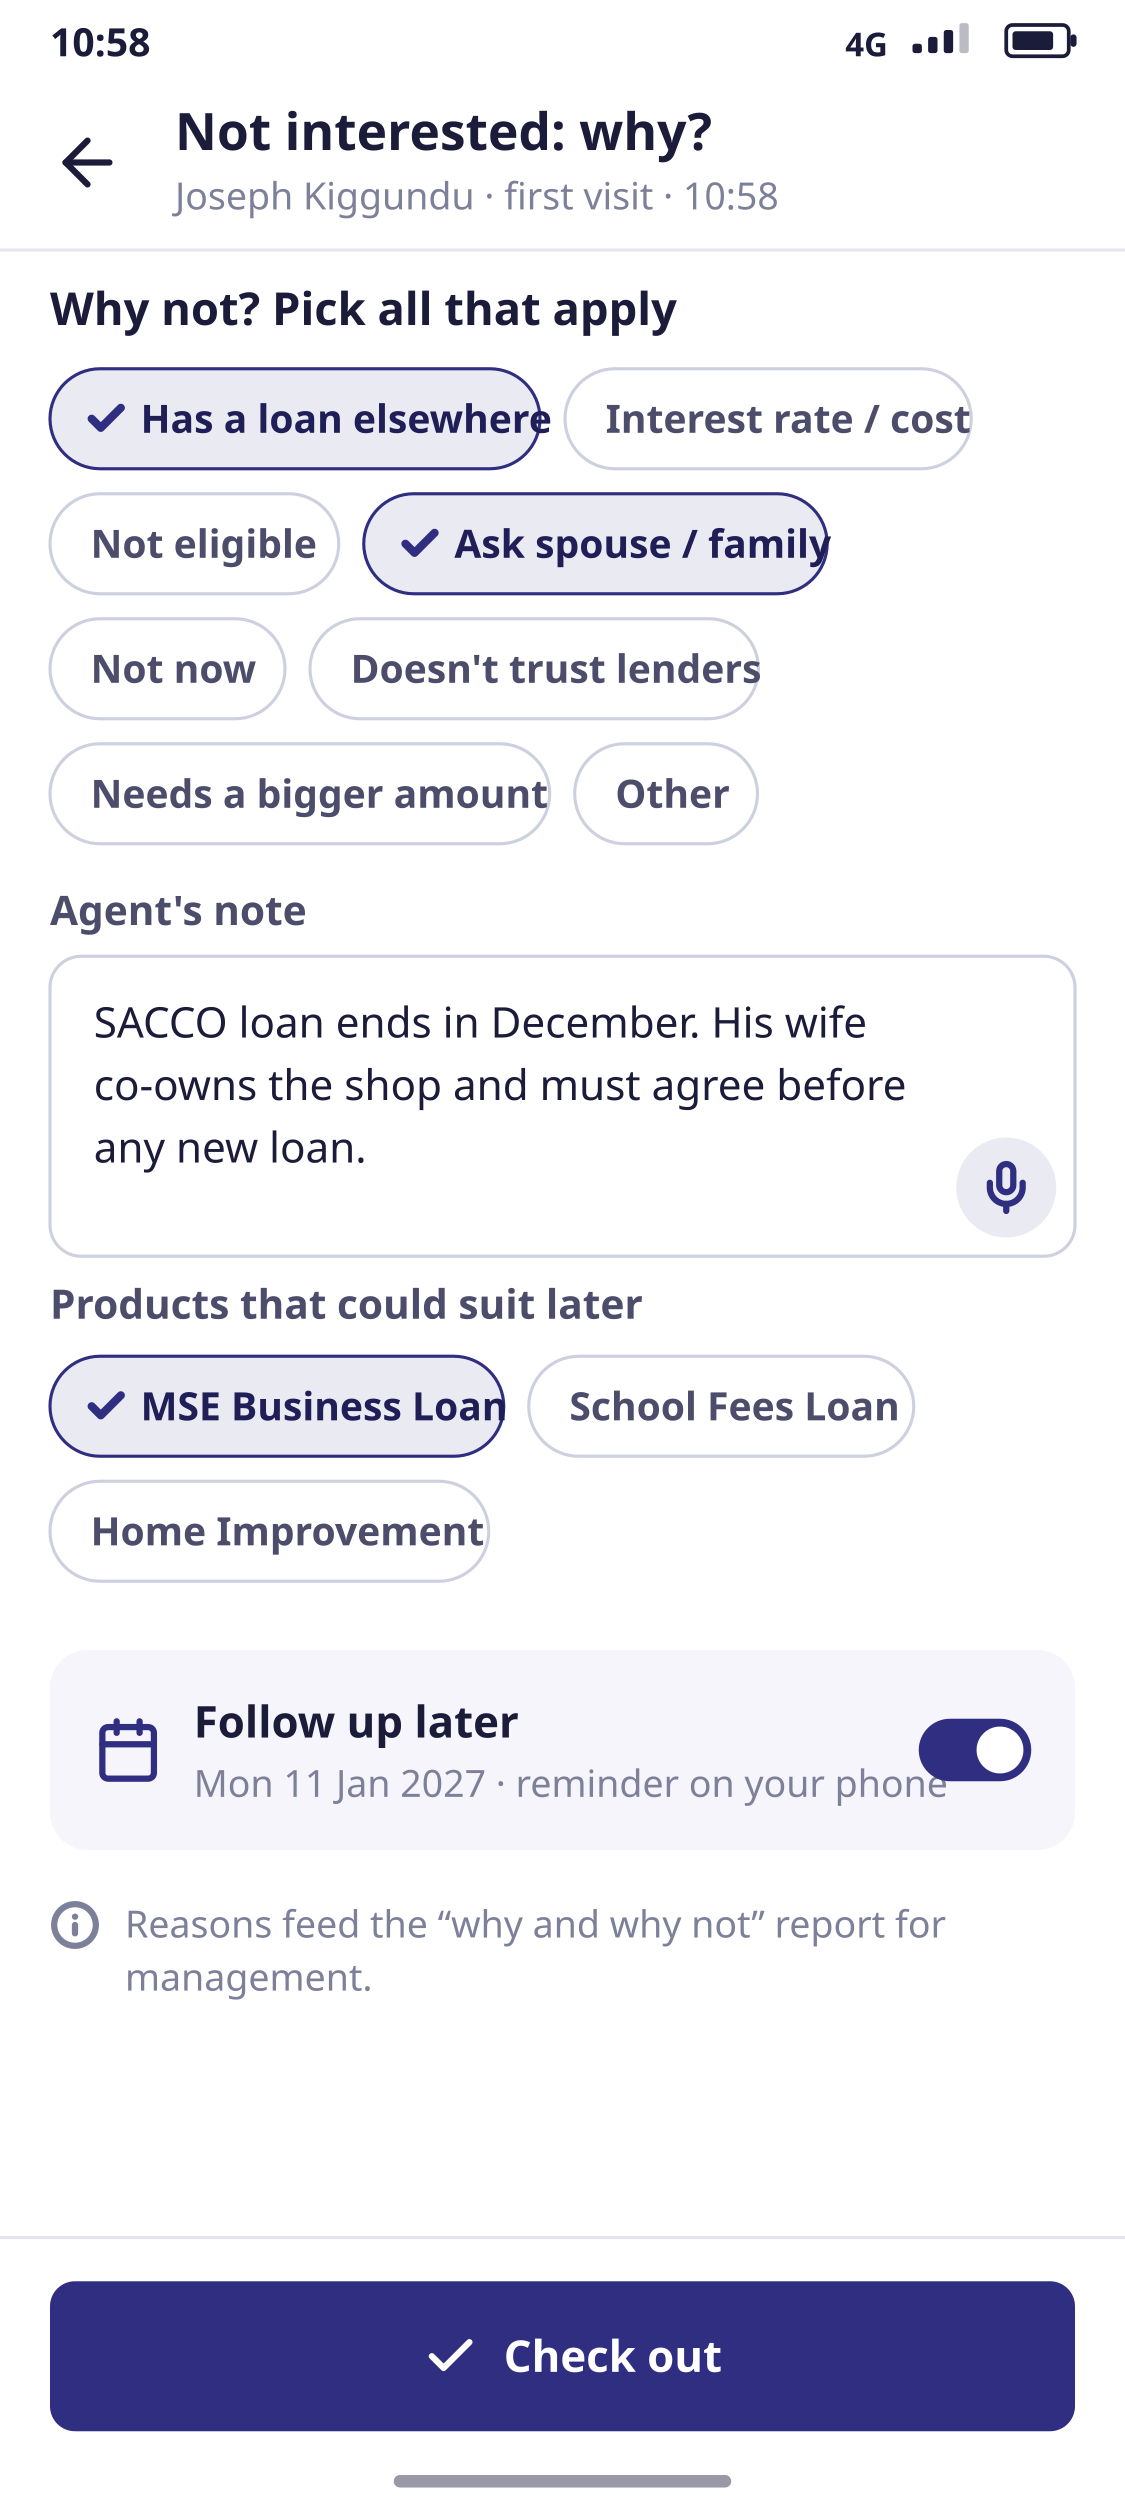
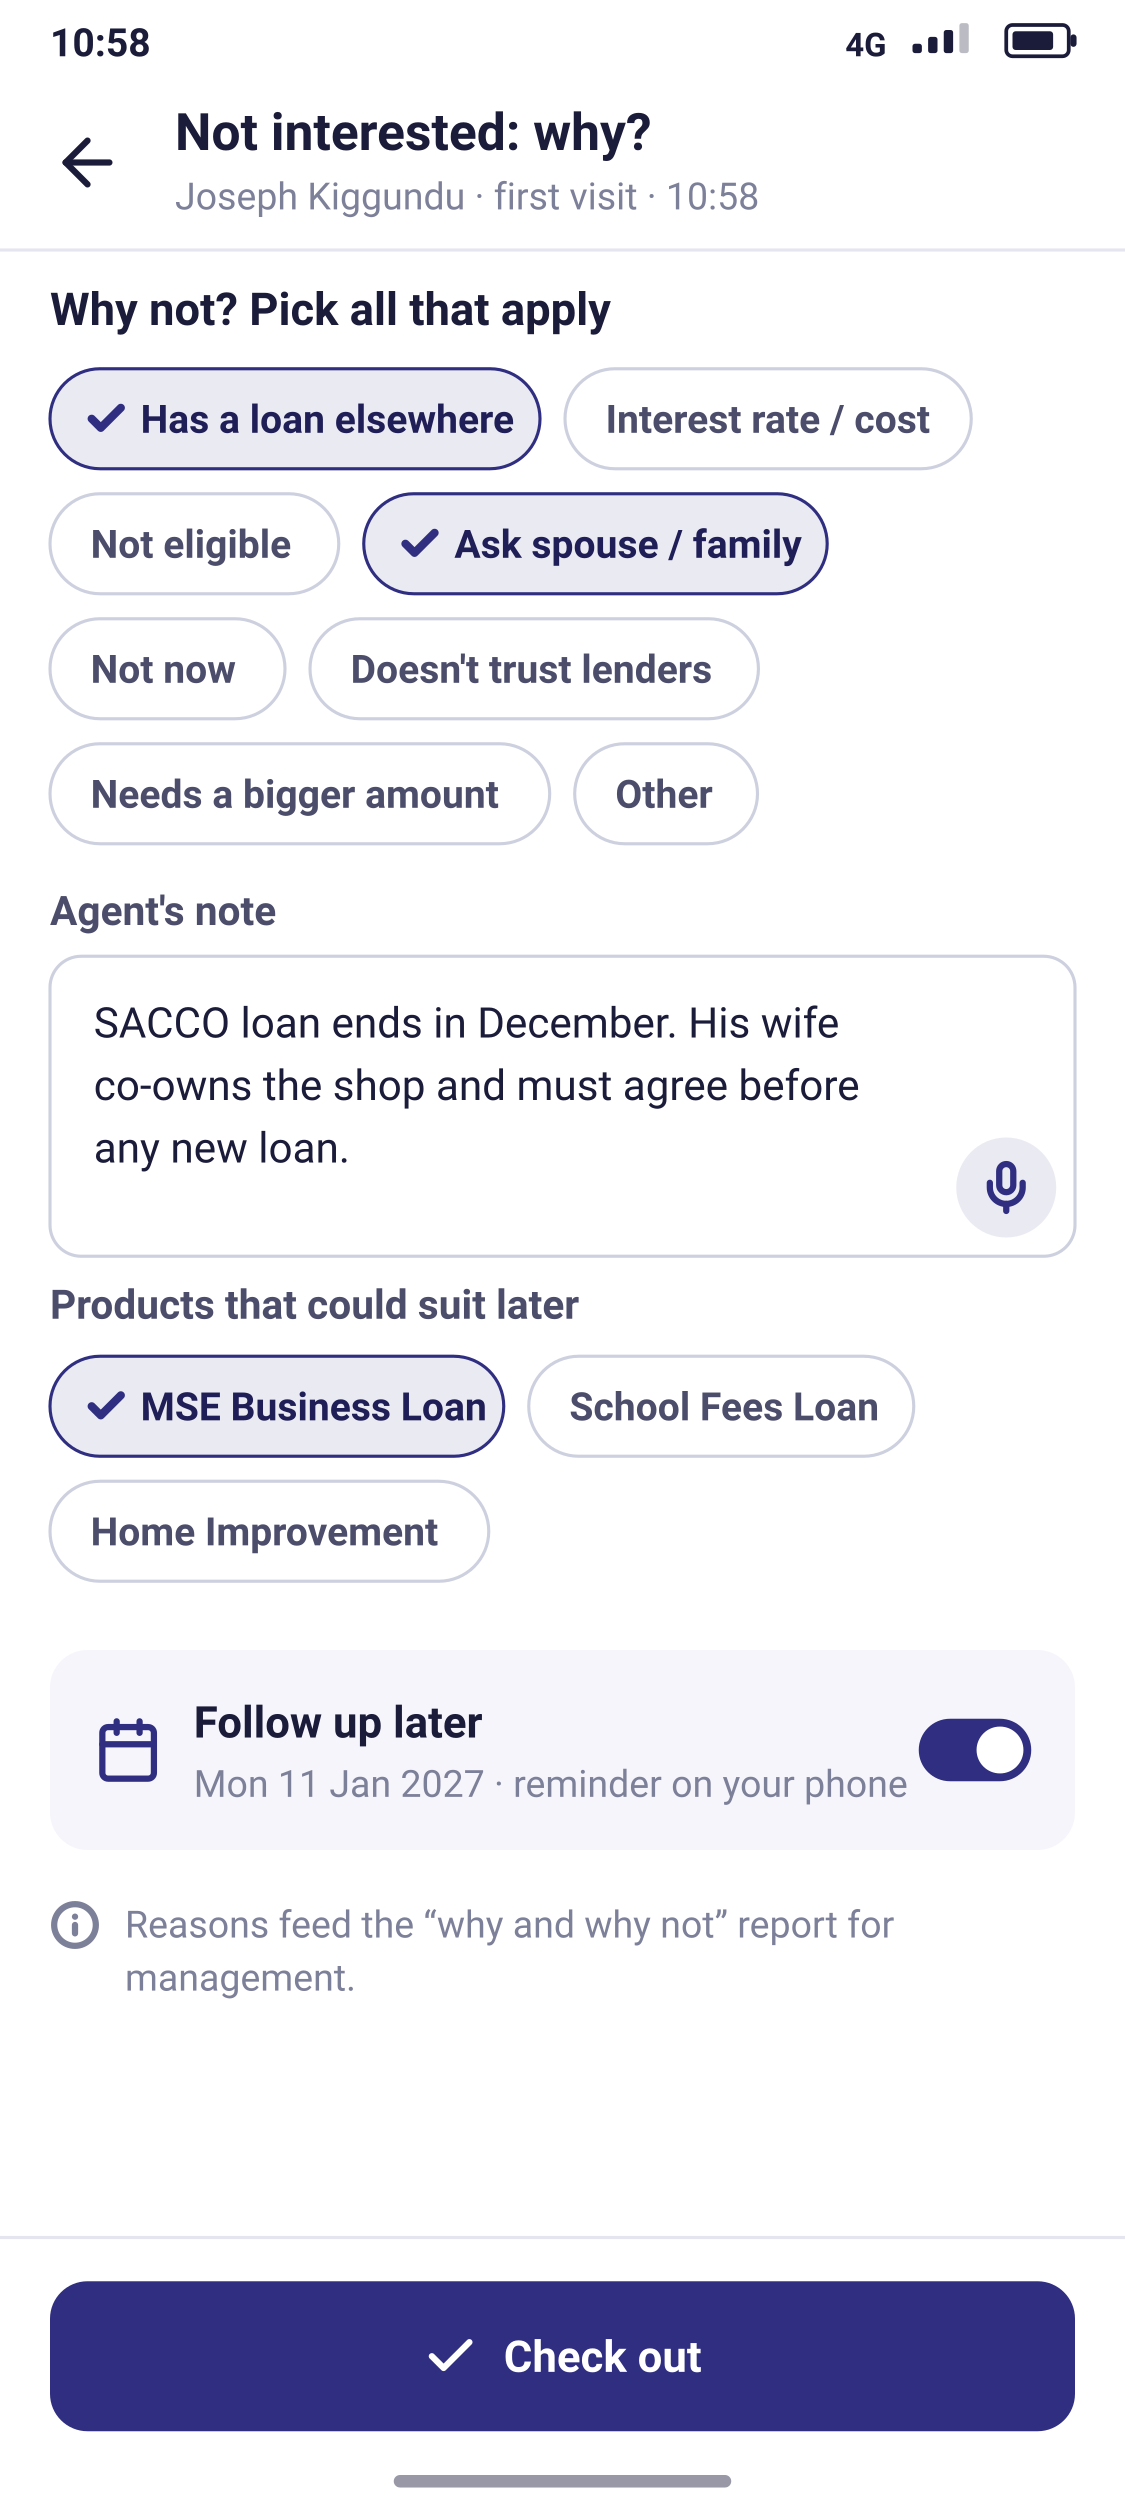
<svg xmlns="http://www.w3.org/2000/svg" width="360" height="800" viewBox="0 0 360 800">
  <rect id="screen-background" x="0.0" y="0.0" width="360.0" height="800.0" fill="#FFFFFF" />
  <g id="status-bar">
-     <text id="10-58" x="16.0" y="18.0" font-family="Segoe UI" font-size="12.5" font-weight="600" fill="#1B1C3A">10:58</text>
+     <text id="10-58" x="16.0" y="18.0" font-family="Segoe UI, Roboto, Helvetica Neue, Arial, sans-serif" font-size="12.5" font-weight="600" fill="#1B1C3A">10:58</text>
    <rect id="battery" x="322.0" y="8.0" width="20.0" height="10.0" rx="2" fill="none" stroke="#1B1C3A" stroke-width="1.2" />
    <rect x="324.0" y="10.0" width="13.0" height="6.0" rx="1" fill="#1B1C3A" />
    <rect x="342.5" y="11.0" width="2.0" height="4.0" rx="1" fill="#1B1C3A" />
    <rect id="signal-bar" x="292.0" y="14.0" width="3.0" height="3.0" rx="0.8" fill="#1B1C3A" fill-opacity="1" />
    <rect id="signal-bar-2" x="297.0" y="11.8" width="3.0" height="5.2" rx="0.8" fill="#1B1C3A" fill-opacity="1" />
    <rect id="signal-bar-3" x="302.0" y="9.6" width="3.0" height="7.4" rx="0.8" fill="#1B1C3A" fill-opacity="1" />
    <rect id="signal-bar-4" x="307.0" y="7.4" width="3.0" height="9.6" rx="0.8" fill="#1B1C3A" fill-opacity="0.3" />
-     <text id="network" x="270.5" y="18.0" font-family="Segoe UI" font-size="10.5" font-weight="700" fill="#1B1C3A">4G</text>
+     <text id="network" x="270.5" y="18.0" font-family="Segoe UI, Roboto, Helvetica Neue, Arial, sans-serif" font-size="10.5" font-weight="700" fill="#1B1C3A">4G</text>
  </g>
  <g id="app-bar">
    <rect id="app-bar-bg" x="0.0" y="24.0" width="360.0" height="56.0" fill="#FFFFFF" />
    <line x1="0.0" y1="80.0" x2="360.0" y2="80.0" stroke="#E4E5EF" stroke-width="1" />
    <g id="icon-arrowleft" transform="translate(16.0 40.0) scale(1)">
      <path d="M19 12H5" fill="none" stroke="#1B1C3A" stroke-width="2.00" stroke-linecap="round" stroke-linejoin="round" />
      <path d="M12 19l-7-7 7-7" fill="none" stroke="#1B1C3A" stroke-width="2.00" stroke-linecap="round" stroke-linejoin="round" />
    </g>
-     <text id="Not-interested-why" x="56.0" y="48.0" font-family="Segoe UI" font-size="16.5" font-weight="600" fill="#1B1C3A">Not interested: why?</text>
-     <text id="Joseph-Kiggundu-first-visi" x="56.0" y="67.0" font-family="Segoe UI" font-size="12" font-weight="400" fill="#7D8099">Joseph Kiggundu · first visit · 10:58</text>
+     <text id="Not-interested-why" x="56.0" y="48.0" font-family="Segoe UI, Roboto, Helvetica Neue, Arial, sans-serif" font-size="16.5" font-weight="600" fill="#1B1C3A">Not interested: why?</text>
+     <text id="Joseph-Kiggundu-first-visi" x="56.0" y="67.0" font-family="Segoe UI, Roboto, Helvetica Neue, Arial, sans-serif" font-size="12" font-weight="400" fill="#7D8099">Joseph Kiggundu · first visit · 10:58</text>
  </g>
-   <text id="Why-not-Pick-all-that-apply" x="16.0" y="104.0" font-family="Segoe UI" font-size="14.5" font-weight="700" fill="#1B1C3A">Why not? Pick all that apply</text>
+   <text id="Why-not-Pick-all-that-apply" x="16.0" y="104.0" font-family="Segoe UI, Roboto, Helvetica Neue, Arial, sans-serif" font-size="14.5" font-weight="700" fill="#1B1C3A">Why not? Pick all that apply</text>
  <g id="pill-Has-a-loan-elsewhere">
    <rect x="16.0" y="118.0" width="156.8" height="32.0" rx="16.0" fill="#EAEAF2" stroke="#2F2E80" stroke-width="1" />
    <g id="icon-check" transform="translate(27.0 127.0) scale(0.5833)">
      <path d="M20 6L9 17l-5-5" fill="none" stroke="#2F2E80" stroke-width="4.46" stroke-linecap="round" stroke-linejoin="round" />
    </g>
-     <text id="Has-a-loan-elsewhere" x="45.0" y="138.5" font-family="Segoe UI" font-size="12.5" font-weight="600" fill="#1F1E57">Has a loan elsewhere</text>
+     <text id="Has-a-loan-elsewhere" x="45.0" y="138.5" font-family="Segoe UI, Roboto, Helvetica Neue, Arial, sans-serif" font-size="12.5" font-weight="600" fill="#1F1E57">Has a loan elsewhere</text>
  </g>
  <g id="pill-Interest-rate-cost">
    <rect x="180.8" y="118.0" width="130.0" height="32.0" rx="16.0" fill="#FFFFFF" stroke="#CDD0DE" stroke-width="1" />
-     <text id="Interest-rate-cost" x="193.8" y="138.5" font-family="Segoe UI" font-size="12.5" font-weight="600" fill="#4B4D6B">Interest rate / cost</text>
+     <text id="Interest-rate-cost" x="193.8" y="138.5" font-family="Segoe UI, Roboto, Helvetica Neue, Arial, sans-serif" font-size="12.5" font-weight="600" fill="#4B4D6B">Interest rate / cost</text>
  </g>
  <g id="pill-Not-eligible">
    <rect x="16.0" y="158.0" width="92.4" height="32.0" rx="16.0" fill="#FFFFFF" stroke="#CDD0DE" stroke-width="1" />
-     <text id="Not-eligible" x="29.0" y="178.5" font-family="Segoe UI" font-size="12.5" font-weight="600" fill="#4B4D6B">Not eligible</text>
+     <text id="Not-eligible" x="29.0" y="178.5" font-family="Segoe UI, Roboto, Helvetica Neue, Arial, sans-serif" font-size="12.5" font-weight="600" fill="#4B4D6B">Not eligible</text>
  </g>
  <g id="pill-Ask-spouse-family">
    <rect x="116.4" y="158.0" width="148.3" height="32.0" rx="16.0" fill="#EAEAF2" stroke="#2F2E80" stroke-width="1" />
    <g id="icon-check-2" transform="translate(127.4 167.0) scale(0.5833)">
      <path d="M20 6L9 17l-5-5" fill="none" stroke="#2F2E80" stroke-width="4.46" stroke-linecap="round" stroke-linejoin="round" />
    </g>
-     <text id="Ask-spouse-family" x="145.4" y="178.5" font-family="Segoe UI" font-size="12.5" font-weight="600" fill="#1F1E57">Ask spouse / family</text>
+     <text id="Ask-spouse-family" x="145.4" y="178.5" font-family="Segoe UI, Roboto, Helvetica Neue, Arial, sans-serif" font-size="12.5" font-weight="600" fill="#1F1E57">Ask spouse / family</text>
  </g>
  <g id="pill-Not-now">
    <rect x="16.0" y="198.0" width="75.2" height="32.0" rx="16.0" fill="#FFFFFF" stroke="#CDD0DE" stroke-width="1" />
-     <text id="Not-now" x="29.0" y="218.5" font-family="Segoe UI" font-size="12.5" font-weight="600" fill="#4B4D6B">Not now</text>
+     <text id="Not-now" x="29.0" y="218.5" font-family="Segoe UI, Roboto, Helvetica Neue, Arial, sans-serif" font-size="12.5" font-weight="600" fill="#4B4D6B">Not now</text>
  </g>
  <g id="pill-Doesn-t-trust-lenders">
    <rect x="99.2" y="198.0" width="143.5" height="32.0" rx="16.0" fill="#FFFFFF" stroke="#CDD0DE" stroke-width="1" />
-     <text id="Doesn-t-trust-lenders" x="112.2" y="218.5" font-family="Segoe UI" font-size="12.5" font-weight="600" fill="#4B4D6B">Doesn't trust lenders</text>
+     <text id="Doesn-t-trust-lenders" x="112.2" y="218.5" font-family="Segoe UI, Roboto, Helvetica Neue, Arial, sans-serif" font-size="12.5" font-weight="600" fill="#4B4D6B">Doesn't trust lenders</text>
  </g>
  <g id="pill-Needs-a-bigger-amount">
    <rect x="16.0" y="238.0" width="159.9" height="32.0" rx="16.0" fill="#FFFFFF" stroke="#CDD0DE" stroke-width="1" />
-     <text id="Needs-a-bigger-amount" x="29.0" y="258.5" font-family="Segoe UI" font-size="12.5" font-weight="600" fill="#4B4D6B">Needs a bigger amount</text>
+     <text id="Needs-a-bigger-amount" x="29.0" y="258.5" font-family="Segoe UI, Roboto, Helvetica Neue, Arial, sans-serif" font-size="12.5" font-weight="600" fill="#4B4D6B">Needs a bigger amount</text>
  </g>
  <g id="pill-Other">
    <rect x="183.9" y="238.0" width="58.5" height="32.0" rx="16.0" fill="#FFFFFF" stroke="#CDD0DE" stroke-width="1" />
-     <text id="Other" x="196.9" y="258.5" font-family="Segoe UI" font-size="12.5" font-weight="600" fill="#4B4D6B">Other</text>
+     <text id="Other" x="196.9" y="258.5" font-family="Segoe UI, Roboto, Helvetica Neue, Arial, sans-serif" font-size="12.5" font-weight="600" fill="#4B4D6B">Other</text>
  </g>
-   <text id="Agent-s-note" x="16.0" y="296.0" font-family="Segoe UI" font-size="13" font-weight="600" fill="#4B4D6B">Agent's note</text>
+   <text id="Agent-s-note" x="16.0" y="296.0" font-family="Segoe UI, Roboto, Helvetica Neue, Arial, sans-serif" font-size="13" font-weight="600" fill="#4B4D6B">Agent's note</text>
  <g id="note-box">
    <rect x="16.0" y="306.0" width="328.0" height="96.0" rx="10" fill="#FFFFFF" stroke="#CDD0DE" stroke-width="1" />
    <g id="para-SACCO-loan-ends-in-D">
-       <text id="line" x="30.0" y="332.0" font-family="Segoe UI" font-size="13.5" font-weight="400" fill="#1B1C3A">SACCO loan ends in December. His wife</text>
-       <text id="line-2" x="30.0" y="352.0" font-family="Segoe UI" font-size="13.5" font-weight="400" fill="#1B1C3A">co-owns the shop and must agree before</text>
-       <text id="line-3" x="30.0" y="372.0" font-family="Segoe UI" font-size="13.5" font-weight="400" fill="#1B1C3A">any new loan.</text>
+       <text id="line" x="30.0" y="332.0" font-family="Segoe UI, Roboto, Helvetica Neue, Arial, sans-serif" font-size="13.5" font-weight="400" fill="#1B1C3A">SACCO loan ends in December. His wife</text>
+       <text id="line-2" x="30.0" y="352.0" font-family="Segoe UI, Roboto, Helvetica Neue, Arial, sans-serif" font-size="13.5" font-weight="400" fill="#1B1C3A">co-owns the shop and must agree before</text>
+       <text id="line-3" x="30.0" y="372.0" font-family="Segoe UI, Roboto, Helvetica Neue, Arial, sans-serif" font-size="13.5" font-weight="400" fill="#1B1C3A">any new loan.</text>
    </g>
    <circle cx="322.0" cy="380.0" r="16.0" fill="#EAEAF2" />
    <g id="icon-mic" transform="translate(313.0 371.0) scale(0.75)">
      <path d="M12 2a3 3 0 0 1 3 3v6a3 3 0 0 1-6 0V5a3 3 0 0 1 3-3z" fill="none" stroke="#2F2E80" stroke-width="2.67" stroke-linecap="round" stroke-linejoin="round" />
      <path d="M19 10v2a7 7 0 0 1-14 0v-2" fill="none" stroke="#2F2E80" stroke-width="2.67" stroke-linecap="round" stroke-linejoin="round" />
      <path d="M12 19v3" fill="none" stroke="#2F2E80" stroke-width="2.67" stroke-linecap="round" stroke-linejoin="round" />
    </g>
  </g>
-   <text id="Products-that-could-suit-lat" x="16.0" y="422.0" font-family="Segoe UI" font-size="13" font-weight="600" fill="#4B4D6B">Products that could suit later</text>
+   <text id="Products-that-could-suit-lat" x="16.0" y="422.0" font-family="Segoe UI, Roboto, Helvetica Neue, Arial, sans-serif" font-size="13" font-weight="600" fill="#4B4D6B">Products that could suit later</text>
  <g id="pill-MSE-Business-Loan">
    <rect x="16.0" y="434.0" width="145.2" height="32.0" rx="16.0" fill="#EAEAF2" stroke="#2F2E80" stroke-width="1" />
    <g id="icon-check-3" transform="translate(27.0 443.0) scale(0.5833)">
      <path d="M20 6L9 17l-5-5" fill="none" stroke="#2F2E80" stroke-width="4.46" stroke-linecap="round" stroke-linejoin="round" />
    </g>
-     <text id="MSE-Business-Loan" x="45.0" y="454.5" font-family="Segoe UI" font-size="12.5" font-weight="600" fill="#1F1E57">MSE Business Loan</text>
+     <text id="MSE-Business-Loan" x="45.0" y="454.5" font-family="Segoe UI, Roboto, Helvetica Neue, Arial, sans-serif" font-size="12.5" font-weight="600" fill="#1F1E57">MSE Business Loan</text>
  </g>
  <g id="pill-School-Fees-Loan">
    <rect x="169.2" y="434.0" width="123.2" height="32.0" rx="16.0" fill="#FFFFFF" stroke="#CDD0DE" stroke-width="1" />
-     <text id="School-Fees-Loan" x="182.2" y="454.5" font-family="Segoe UI" font-size="12.5" font-weight="600" fill="#4B4D6B">School Fees Loan</text>
+     <text id="School-Fees-Loan" x="182.2" y="454.5" font-family="Segoe UI, Roboto, Helvetica Neue, Arial, sans-serif" font-size="12.5" font-weight="600" fill="#4B4D6B">School Fees Loan</text>
  </g>
  <g id="pill-Home-Improvement">
    <rect x="16.0" y="474.0" width="140.4" height="32.0" rx="16.0" fill="#FFFFFF" stroke="#CDD0DE" stroke-width="1" />
-     <text id="Home-Improvement" x="29.0" y="494.5" font-family="Segoe UI" font-size="12.5" font-weight="600" fill="#4B4D6B">Home Improvement</text>
+     <text id="Home-Improvement" x="29.0" y="494.5" font-family="Segoe UI, Roboto, Helvetica Neue, Arial, sans-serif" font-size="12.5" font-weight="600" fill="#4B4D6B">Home Improvement</text>
  </g>
  <g id="follow-up">
    <rect x="16.0" y="528.0" width="328.0" height="64.0" rx="12" fill="#F5F5FB" />
    <g id="icon-calendar" transform="translate(30.0 549.0) scale(0.9167)">
      <path d="M5 4h14a2 2 0 0 1 2 2v14a2 2 0 0 1-2 2H5a2 2 0 0 1-2-2V6a2 2 0 0 1 2-2z" fill="none" stroke="#2F2E80" stroke-width="2.18" stroke-linecap="round" stroke-linejoin="round" />
      <path d="M16 2v4" fill="none" stroke="#2F2E80" stroke-width="2.18" stroke-linecap="round" stroke-linejoin="round" />
      <path d="M8 2v4" fill="none" stroke="#2F2E80" stroke-width="2.18" stroke-linecap="round" stroke-linejoin="round" />
      <path d="M3 10h18" fill="none" stroke="#2F2E80" stroke-width="2.18" stroke-linecap="round" stroke-linejoin="round" />
    </g>
-     <text id="Follow-up-later" x="62.0" y="556.0" font-family="Segoe UI" font-size="14" font-weight="600" fill="#1B1C3A">Follow up later</text>
-     <text id="Mon-11-Jan-2027-reminder-o" x="62.0" y="575.0" font-family="Segoe UI" font-size="12" font-weight="400" fill="#7D8099">Mon 11 Jan 2027 · reminder on your phone</text>
+     <text id="Follow-up-later" x="62.0" y="556.0" font-family="Segoe UI, Roboto, Helvetica Neue, Arial, sans-serif" font-size="14" font-weight="600" fill="#1B1C3A">Follow up later</text>
+     <text id="Mon-11-Jan-2027-reminder-o" x="62.0" y="575.0" font-family="Segoe UI, Roboto, Helvetica Neue, Arial, sans-serif" font-size="12" font-weight="400" fill="#7D8099">Mon 11 Jan 2027 · reminder on your phone</text>
    <g id="toggle">
      <rect x="294.0" y="550.0" width="36.0" height="20.0" rx="10" fill="#2F2E80" />
      <circle cx="320.0" cy="560.0" r="7.5" fill="#FFFFFF" />
    </g>
  </g>
  <g id="reason-note">
    <g id="icon-info" transform="translate(16.0 608.0) scale(0.6667)">
      <path d="M12 2a10 10 0 1 0 0 20 10 10 0 1 0 0-20z" fill="none" stroke="#7D8099" stroke-width="3.00" stroke-linecap="round" stroke-linejoin="round" />
      <path d="M12 16v-4" fill="none" stroke="#7D8099" stroke-width="3.00" stroke-linecap="round" stroke-linejoin="round" />
      <path d="M12 8h.01" fill="none" stroke="#7D8099" stroke-width="3.00" stroke-linecap="round" stroke-linejoin="round" />
    </g>
    <g id="para-Reasons-feed-the-wh">
-       <text id="line-4" x="40.0" y="620.0" font-family="Segoe UI" font-size="12" font-weight="400" fill="#7D8099">Reasons feed the “why and why not” report for</text>
-       <text id="line-5" x="40.0" y="637.0" font-family="Segoe UI" font-size="12" font-weight="400" fill="#7D8099">management.</text>
+       <text id="line-4" x="40.0" y="620.0" font-family="Segoe UI, Roboto, Helvetica Neue, Arial, sans-serif" font-size="12" font-weight="400" fill="#7D8099">Reasons feed the “why and why not” report for</text>
+       <text id="line-5" x="40.0" y="637.0" font-family="Segoe UI, Roboto, Helvetica Neue, Arial, sans-serif" font-size="12" font-weight="400" fill="#7D8099">management.</text>
    </g>
  </g>
  <g id="footer">
    <rect x="0.0" y="716.0" width="360.0" height="84.0" fill="#FFFFFF" />
    <line x1="0.0" y1="716.0" x2="360.0" y2="716.0" stroke="#E4E5EF" stroke-width="1" />
    <g id="button-Check-out">
-       <rect x="16.0" y="730.0" width="328.0" height="48.0" rx="8" fill="#2F2E80" />
+       <rect x="16.0" y="730.0" width="328.0" height="48.0" rx="12" fill="#2F2E80" />
      <g id="icon-check-4" transform="translate(135.2 745.0) scale(0.75)">
        <path d="M20 6L9 17l-5-5" fill="none" stroke="#FFFFFF" stroke-width="2.67" stroke-linecap="round" stroke-linejoin="round" />
      </g>
-       <text id="Check-out" x="161.2" y="759.0" font-family="Segoe UI" font-size="14" font-weight="600" fill="#FFFFFF">Check out</text>
+       <text id="Check-out" x="161.2" y="759.0" font-family="Segoe UI, Roboto, Helvetica Neue, Arial, sans-serif" font-size="14" font-weight="600" fill="#FFFFFF">Check out</text>
    </g>
  </g>
  <rect id="gesture-bar" x="126.0" y="792.0" width="108.0" height="4.0" rx="2" fill="#1B1C3A" fill-opacity="0.45" />
</svg>
